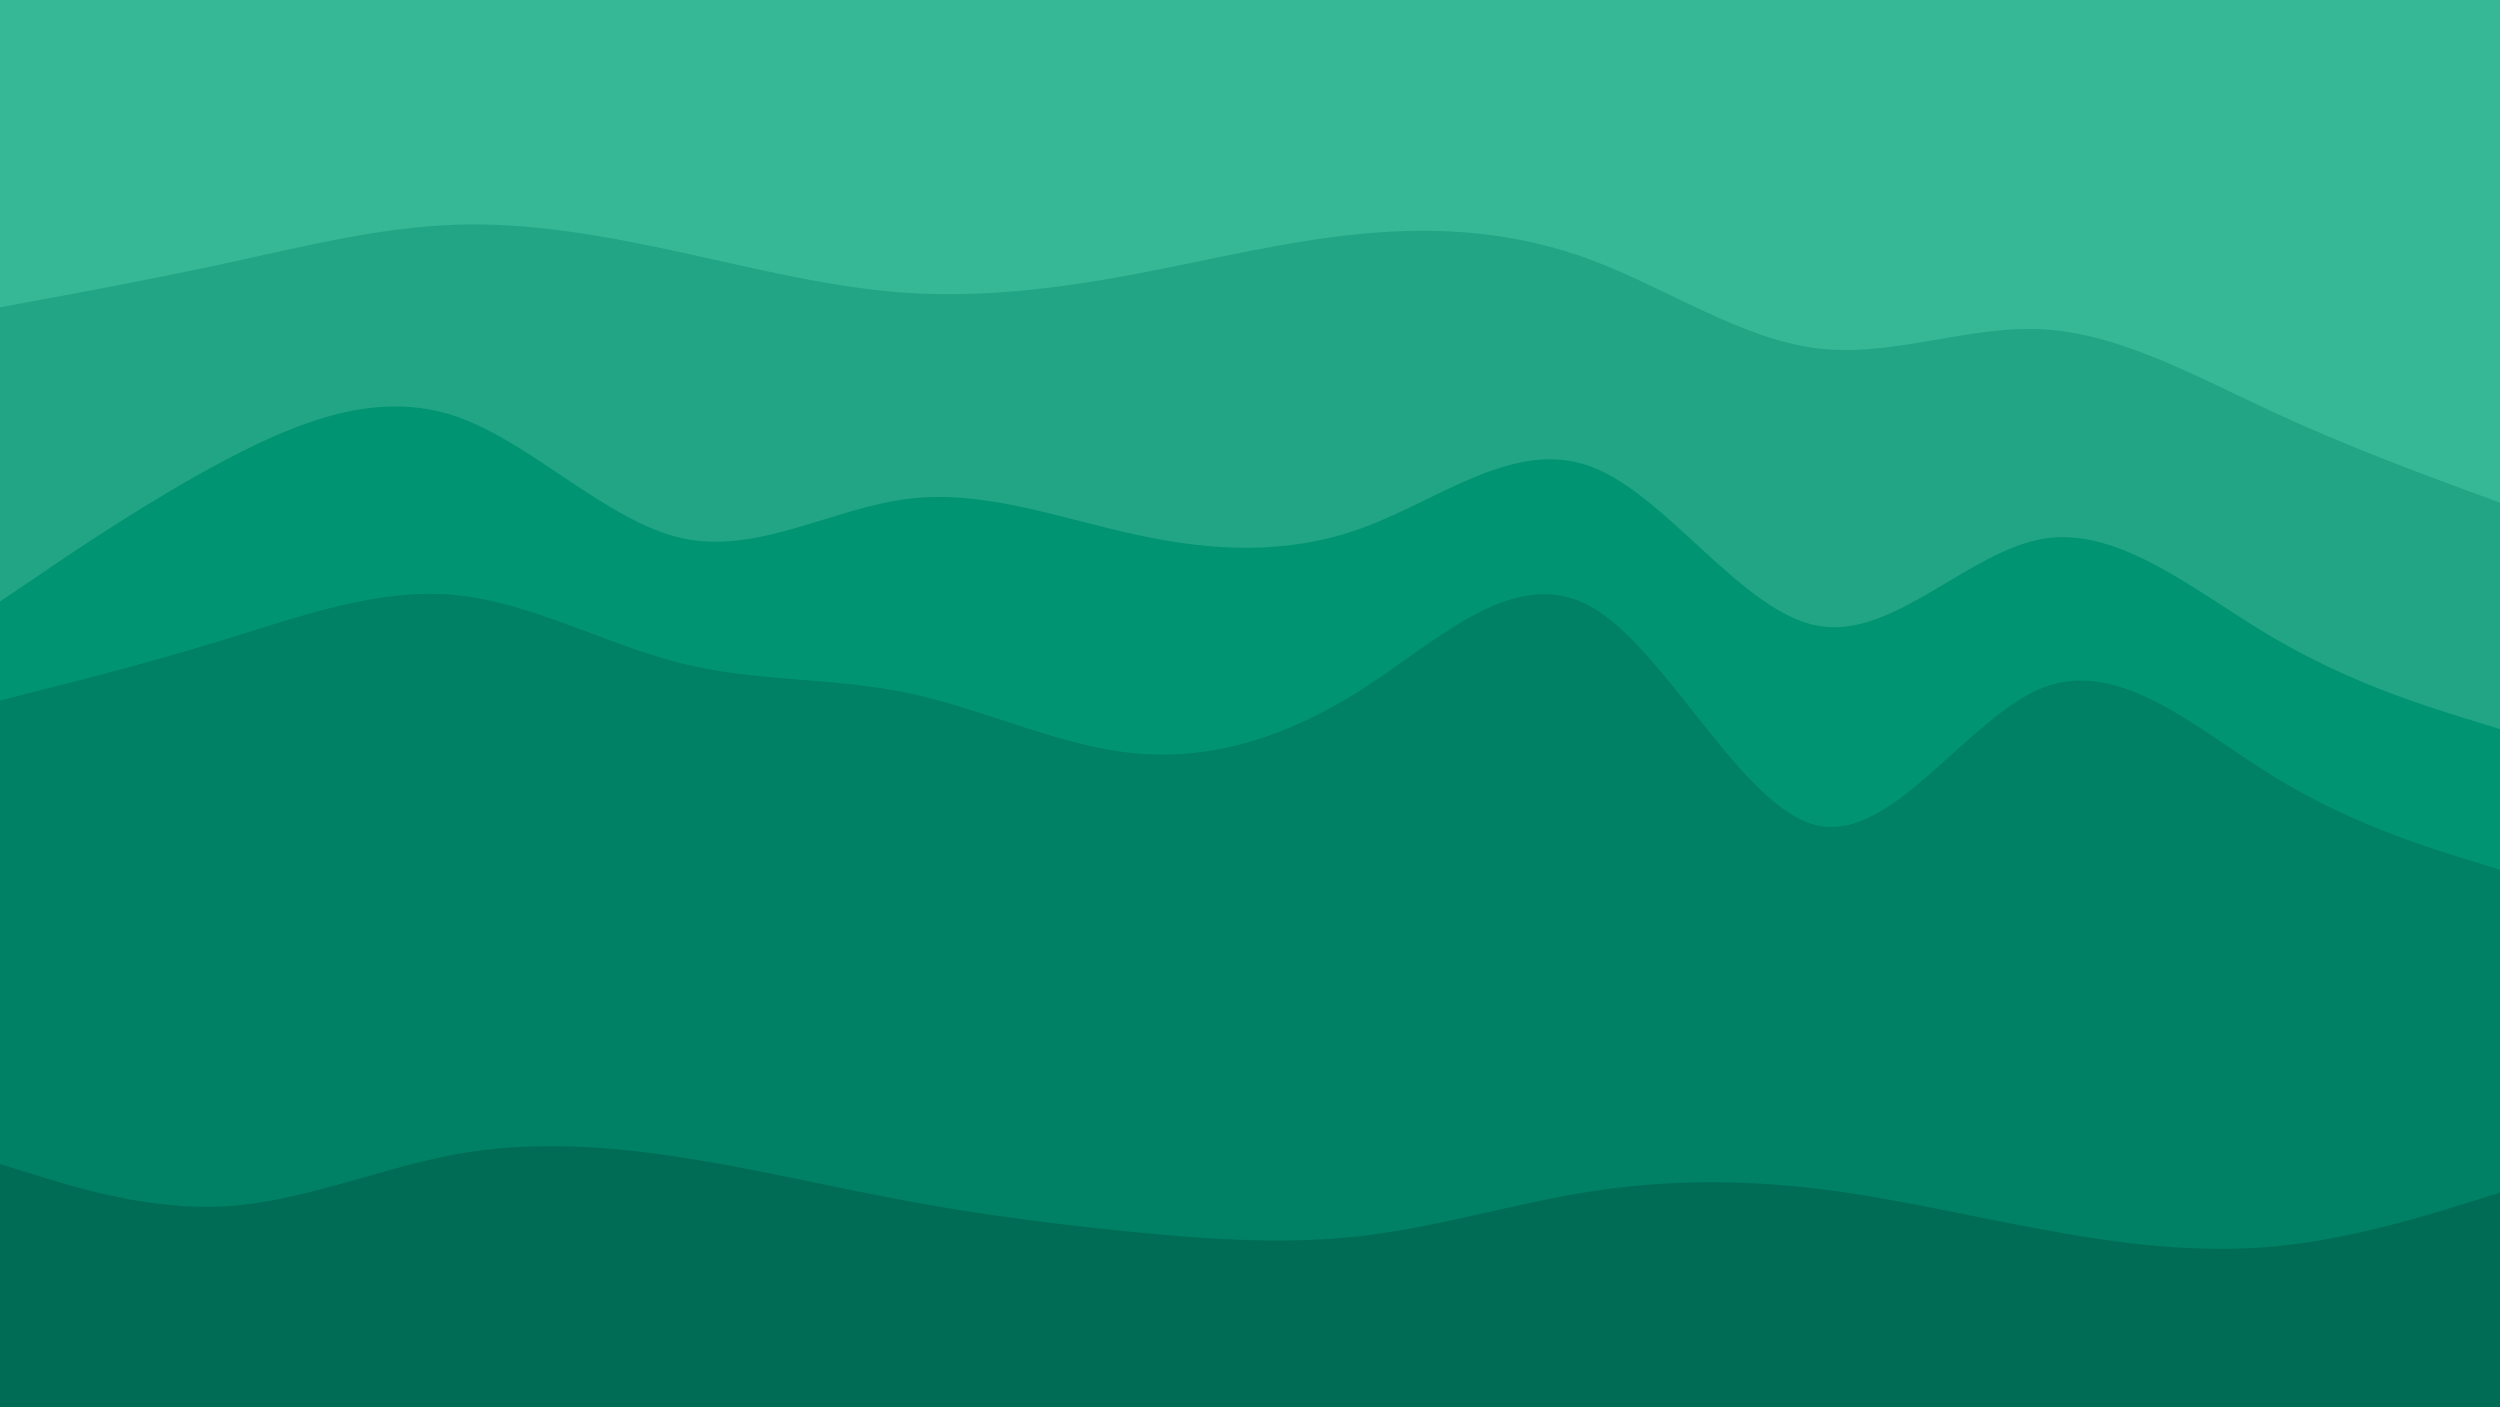
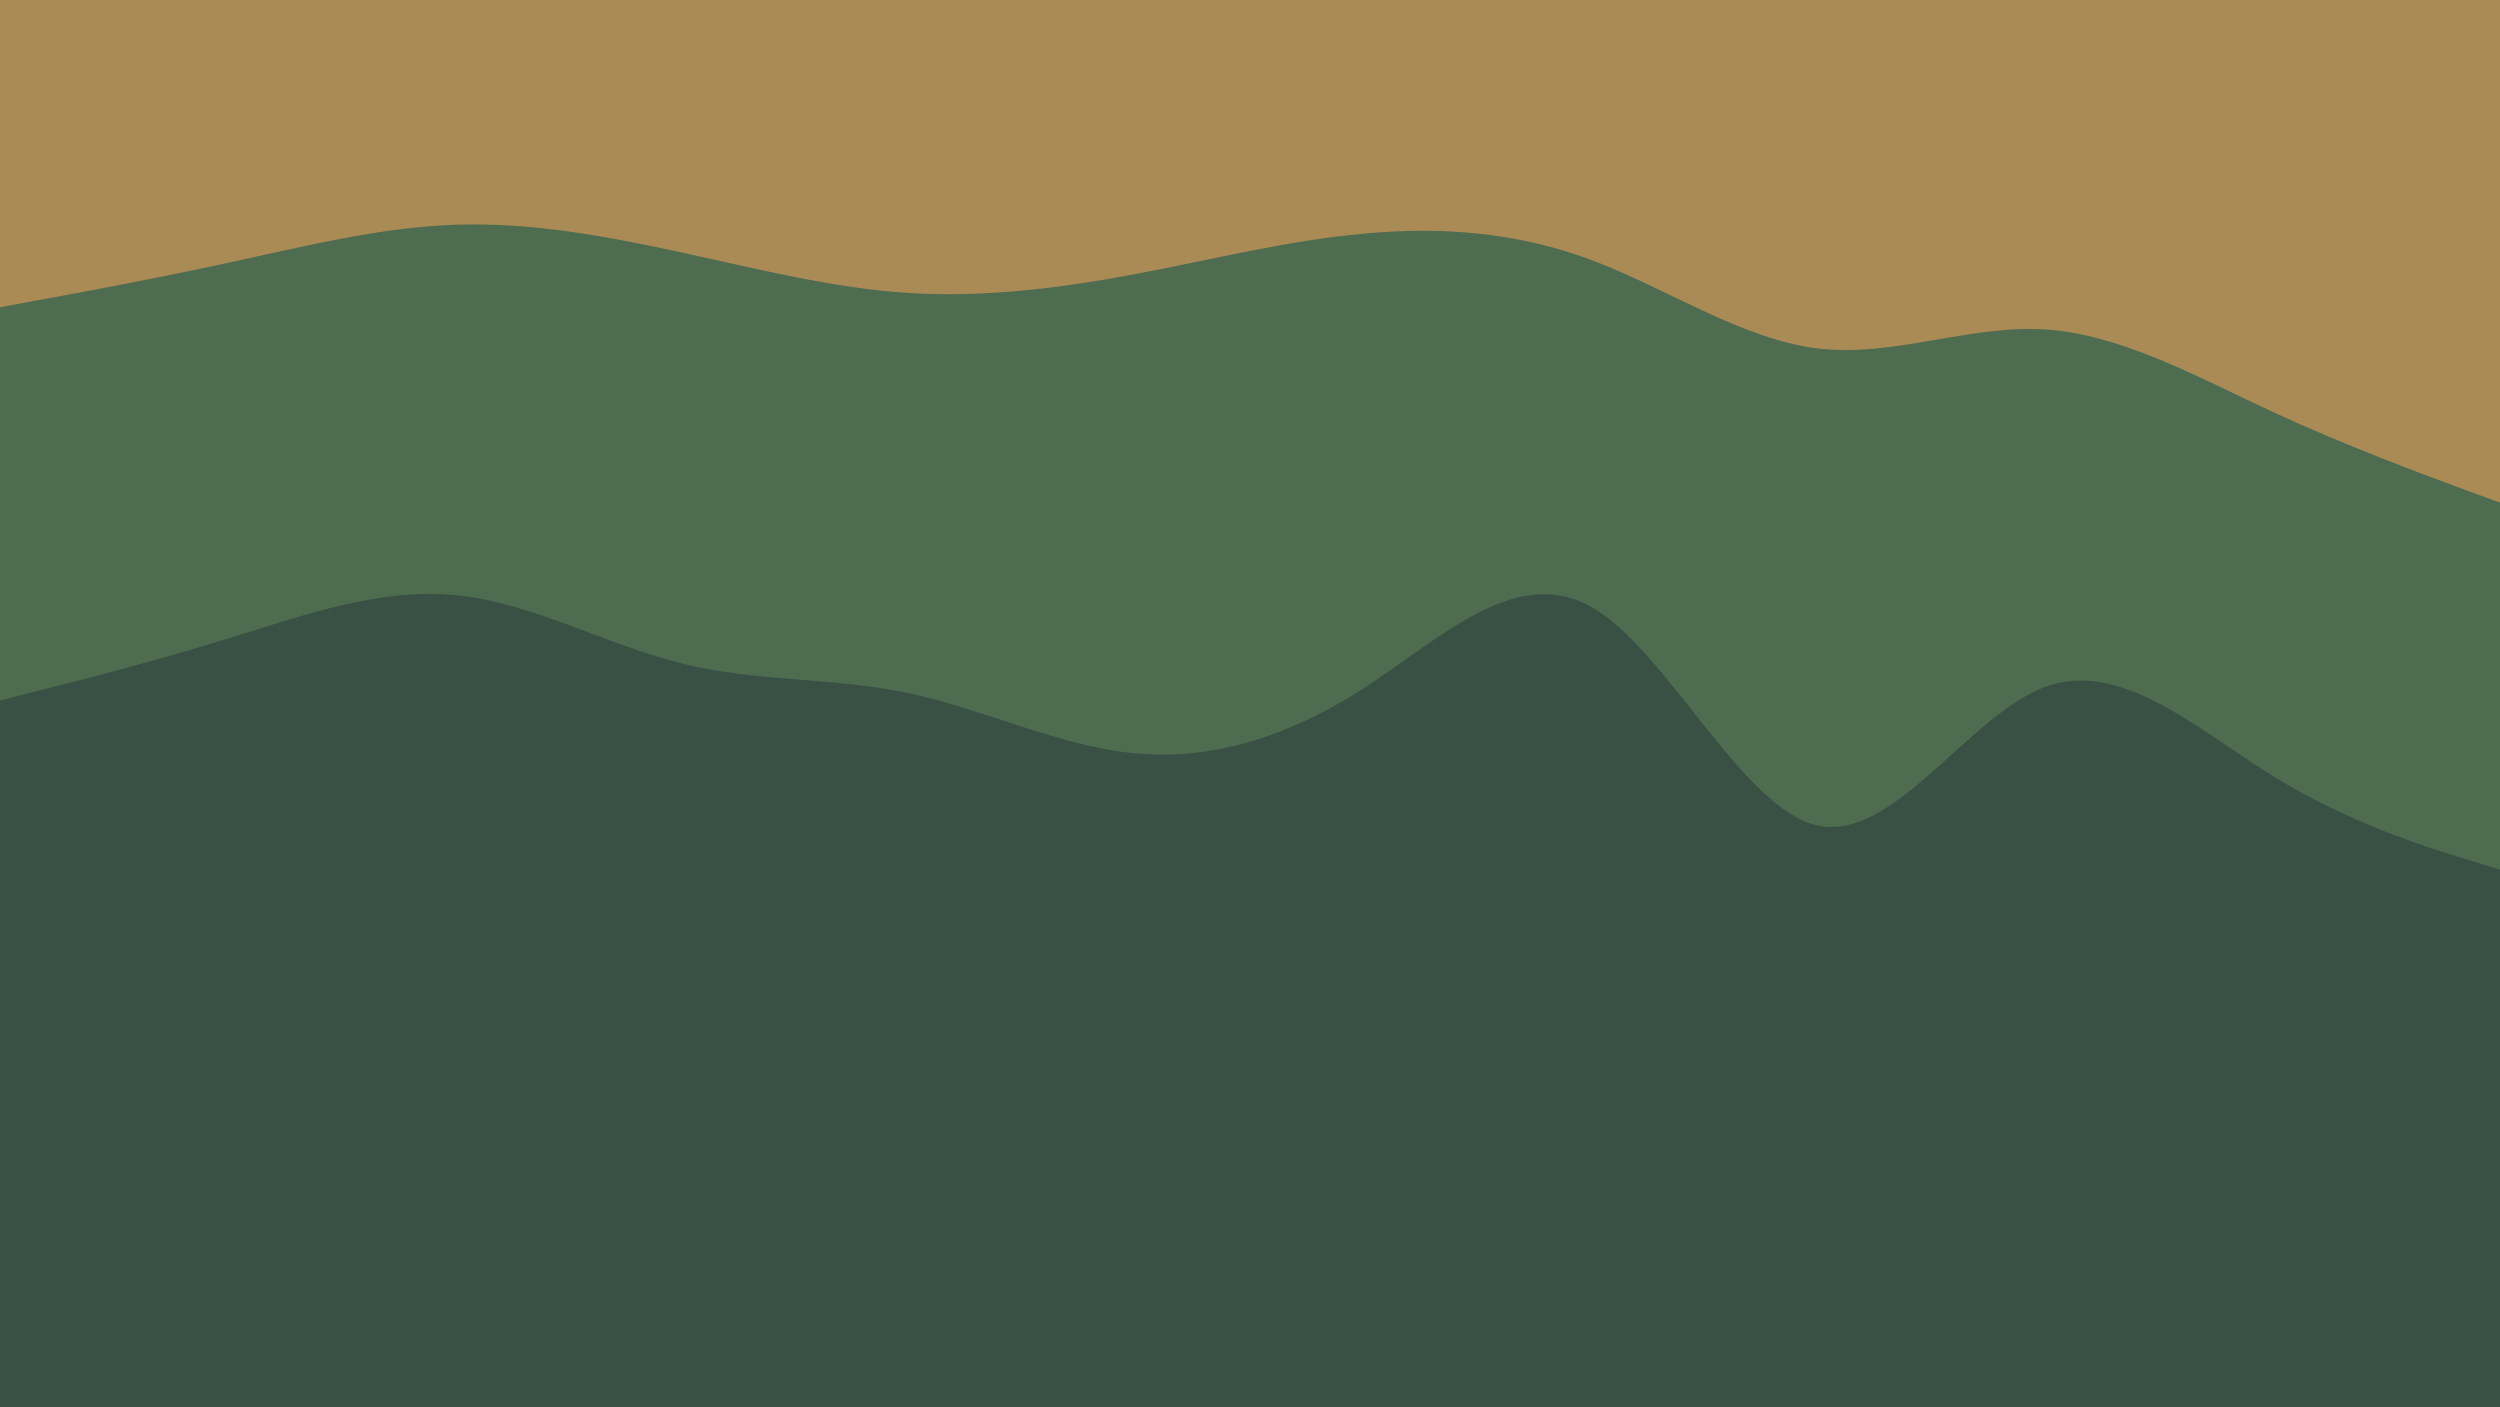
<svg xmlns="http://www.w3.org/2000/svg" id="visual" viewBox="0 0 960 540" width="960" height="540" version="1.1">
-   <path d="M0 120L14.5 117.3C29 114.7 58 109.3 87.2 103C116.3 96.7 145.7 89.3 174.8 88.3C204 87.3 233 92.7 262 99C291 105.3 320 112.7 349 114.5C378 116.3 407 112.7 436.2 107.2C465.3 101.7 494.7 94.3 523.8 91.7C553 89 582 91 611 101.8C640 112.7 669 132.3 698 135.8C727 139.3 756 126.7 785.2 128.5C814.3 130.3 843.7 146.7 872.8 160.2C902 173.7 931 184.3 945.5 189.7L960 195L960 0L945.5 0C931 0 902 0 872.8 0C843.7 0 814.3 0 785.2 0C756 0 727 0 698 0C669 0 640 0 611 0C582 0 553 0 523.8 0C494.7 0 465.3 0 436.2 0C407 0 378 0 349 0C320 0 291 0 262 0C233 0 204 0 174.8 0C145.7 0 116.3 0 87.2 0C58 0 29 0 14.5 0L0 0Z" fill="#36b796" />
-   <path d="M0 233L14.5 223.2C29 213.3 58 193.7 87.2 178.3C116.3 163 145.7 152 174.8 161.8C204 171.7 233 202.3 262 208.7C291 215 320 197 349 193.5C378 190 407 201 436.2 207.3C465.3 213.7 494.7 215.3 523.8 204.5C553 193.7 582 170.3 611 181.2C640 192 669 237 698 242.3C727 247.7 756 213.3 785.2 208.8C814.3 204.3 843.7 229.7 872.8 246.8C902 264 931 273 945.5 277.5L960 282L960 193L945.5 187.7C931 182.3 902 171.7 872.8 158.2C843.7 144.7 814.3 128.3 785.2 126.5C756 124.7 727 137.3 698 133.8C669 130.3 640 110.7 611 99.8C582 89 553 87 523.8 89.7C494.7 92.3 465.3 99.7 436.2 105.2C407 110.7 378 114.3 349 112.5C320 110.7 291 103.3 262 97C233 90.7 204 85.3 174.8 86.3C145.7 87.3 116.3 94.7 87.2 101C58 107.3 29 112.7 14.5 115.3L0 118Z" fill="#21a584" />
-   <path d="M0 271L14.5 267.3C29 263.7 58 256.3 87.2 247.3C116.3 238.3 145.7 227.7 174.8 230.5C204 233.3 233 249.7 262 256.8C291 264 320 262 349 268.2C378 274.3 407 288.7 436.2 291.3C465.3 294 494.7 285 523.8 266.2C553 247.3 582 218.7 611 235C640 251.3 669 312.7 698 319C727 325.3 756 276.7 785.2 265.8C814.3 255 843.7 282 872.8 300C902 318 931 327 945.5 331.5L960 336L960 280L945.5 275.5C931 271 902 262 872.8 244.8C843.7 227.7 814.3 202.3 785.2 206.8C756 211.3 727 245.7 698 240.3C669 235 640 190 611 179.2C582 168.3 553 191.7 523.8 202.5C494.7 213.3 465.3 211.7 436.2 205.3C407 199 378 188 349 191.5C320 195 291 213 262 206.7C233 200.3 204 169.7 174.8 159.8C145.7 150 116.3 161 87.2 176.3C58 191.7 29 211.3 14.5 221.2L0 231Z" fill="#009473" />
-   <path d="M0 449L14.5 453.5C29 458 58 467 87.2 465.2C116.3 463.3 145.7 450.7 174.8 445.3C204 440 233 442 262 446.5C291 451 320 458 349 463.3C378 468.7 407 472.3 436.2 475.2C465.3 478 494.7 480 523.8 476.5C553 473 582 464 611 459.5C640 455 669 455 698 458.5C727 462 756 469 785.2 474.3C814.3 479.7 843.7 483.3 872.8 480.7C902 478 931 469 945.5 464.5L960 460L960 334L945.5 329.5C931 325 902 316 872.8 298C843.7 280 814.3 253 785.2 263.8C756 274.7 727 323.3 698 317C669 310.7 640 249.3 611 233C582 216.7 553 245.3 523.8 264.2C494.7 283 465.3 292 436.2 289.3C407 286.7 378 272.3 349 266.2C320 260 291 262 262 254.8C233 247.7 204 231.3 174.8 228.5C145.7 225.7 116.3 236.3 87.2 245.3C58 254.3 29 261.7 14.5 265.3L0 269Z" fill="#008064" />
-   <path d="M0 541L14.5 541C29 541 58 541 87.2 541C116.3 541 145.7 541 174.8 541C204 541 233 541 262 541C291 541 320 541 349 541C378 541 407 541 436.2 541C465.3 541 494.7 541 523.8 541C553 541 582 541 611 541C640 541 669 541 698 541C727 541 756 541 785.2 541C814.3 541 843.7 541 872.8 541C902 541 931 541 945.5 541L960 541L960 458L945.5 462.5C931 467 902 476 872.8 478.7C843.7 481.3 814.3 477.7 785.2 472.3C756 467 727 460 698 456.5C669 453 640 453 611 457.5C582 462 553 471 523.8 474.5C494.7 478 465.3 476 436.2 473.2C407 470.3 378 466.7 349 461.3C320 456 291 449 262 444.5C233 440 204 438 174.8 443.3C145.7 448.7 116.3 461.3 87.2 463.2C58 465 29 456 14.5 451.5L0 447Z" fill="#006c55" />
+   <path d="M0 120L14.5 117.3C29 114.7 58 109.3 87.2 103C116.3 96.7 145.7 89.3 174.8 88.3C204 87.3 233 92.7 262 99C291 105.3 320 112.7 349 114.5C378 116.3 407 112.7 436.2 107.2C465.3 101.7 494.7 94.3 523.8 91.7C553 89 582 91 611 101.8C640 112.7 669 132.3 698 135.8C727 139.3 756 126.7 785.2 128.5C814.3 130.3 843.7 146.7 872.8 160.2C902 173.7 931 184.3 945.5 189.7L960 195L960 0L945.5 0C931 0 902 0 872.8 0C843.7 0 814.3 0 785.2 0C756 0 727 0 698 0C669 0 640 0 611 0C582 0 553 0 523.8 0C494.7 0 465.3 0 436.2 0C407 0 378 0 349 0C320 0 291 0 262 0C233 0 204 0 174.8 0C145.7 0 116.3 0 87.2 0C58 0 29 0 14.5 0L0 0Z" fill="#AA8B56" />
+   <path d="M0 233L14.5 223.2C29 213.3 58 193.7 87.2 178.3C116.3 163 145.7 152 174.8 161.8C204 171.7 233 202.3 262 208.7C291 215 320 197 349 193.5C378 190 407 201 436.2 207.3C465.3 213.7 494.7 215.3 523.8 204.5C553 193.7 582 170.3 611 181.2C640 192 669 237 698 242.3C727 247.7 756 213.3 785.2 208.8C814.3 204.3 843.7 229.7 872.8 246.8C902 264 931 273 945.5 277.5L960 282L960 193L945.5 187.7C931 182.3 902 171.7 872.8 158.2C843.7 144.7 814.3 128.3 785.2 126.5C756 124.7 727 137.3 698 133.8C669 130.3 640 110.7 611 99.8C582 89 553 87 523.8 89.7C494.7 92.3 465.3 99.7 436.2 105.2C407 110.7 378 114.3 349 112.5C320 110.7 291 103.3 262 97C233 90.7 204 85.3 174.8 86.3C145.7 87.3 116.3 94.7 87.2 101C58 107.3 29 112.7 14.5 115.3L0 118Z" fill="#4E6C50" />
+   <path d="M0 271L14.5 267.3C29 263.7 58 256.3 87.2 247.3C116.3 238.3 145.7 227.7 174.8 230.5C204 233.3 233 249.7 262 256.8C291 264 320 262 349 268.2C378 274.3 407 288.7 436.2 291.3C465.3 294 494.7 285 523.8 266.2C553 247.3 582 218.7 611 235C640 251.3 669 312.7 698 319C727 325.3 756 276.7 785.2 265.8C814.3 255 843.7 282 872.8 300C902 318 931 327 945.5 331.5L960 336L960 280L945.5 275.5C931 271 902 262 872.8 244.8C843.7 227.7 814.3 202.3 785.2 206.8C756 211.3 727 245.7 698 240.3C669 235 640 190 611 179.2C582 168.3 553 191.7 523.8 202.5C494.7 213.3 465.3 211.7 436.2 205.3C407 199 378 188 349 191.5C320 195 291 213 262 206.7C233 200.3 204 169.7 174.8 159.8C145.7 150 116.3 161 87.2 176.3C58 191.7 29 211.3 14.5 221.2L0 231Z" fill="#4E6C50" />
+   <path d="M0 449L14.5 453.5C29 458 58 467 87.2 465.2C116.3 463.3 145.7 450.7 174.8 445.3C204 440 233 442 262 446.5C291 451 320 458 349 463.3C378 468.7 407 472.3 436.2 475.2C465.3 478 494.7 480 523.8 476.5C553 473 582 464 611 459.5C640 455 669 455 698 458.5C727 462 756 469 785.2 474.3C814.3 479.7 843.7 483.3 872.8 480.7C902 478 931 469 945.5 464.5L960 460L960 334L945.5 329.5C931 325 902 316 872.8 298C843.7 280 814.3 253 785.2 263.8C756 274.7 727 323.3 698 317C669 310.7 640 249.3 611 233C582 216.7 553 245.3 523.8 264.2C494.7 283 465.3 292 436.2 289.3C407 286.7 378 272.3 349 266.2C320 260 291 262 262 254.8C233 247.7 204 231.3 174.8 228.5C145.7 225.7 116.3 236.3 87.2 245.3C58 254.3 29 261.7 14.5 265.3L0 269Z" fill="#395144" />
+   <path d="M0 541L14.5 541C29 541 58 541 87.2 541C116.3 541 145.7 541 174.8 541C204 541 233 541 262 541C291 541 320 541 349 541C378 541 407 541 436.2 541C465.3 541 494.7 541 523.8 541C553 541 582 541 611 541C640 541 669 541 698 541C727 541 756 541 785.2 541C814.3 541 843.7 541 872.8 541C902 541 931 541 945.5 541L960 541L960 458L945.5 462.5C931 467 902 476 872.8 478.7C843.7 481.3 814.3 477.7 785.2 472.3C756 467 727 460 698 456.5C669 453 640 453 611 457.5C582 462 553 471 523.8 474.5C494.7 478 465.3 476 436.2 473.2C407 470.3 378 466.7 349 461.3C320 456 291 449 262 444.5C233 440 204 438 174.8 443.3C145.7 448.7 116.3 461.3 87.2 463.2C58 465 29 456 14.5 451.5L0 447Z" fill="#395144" />
</svg>
